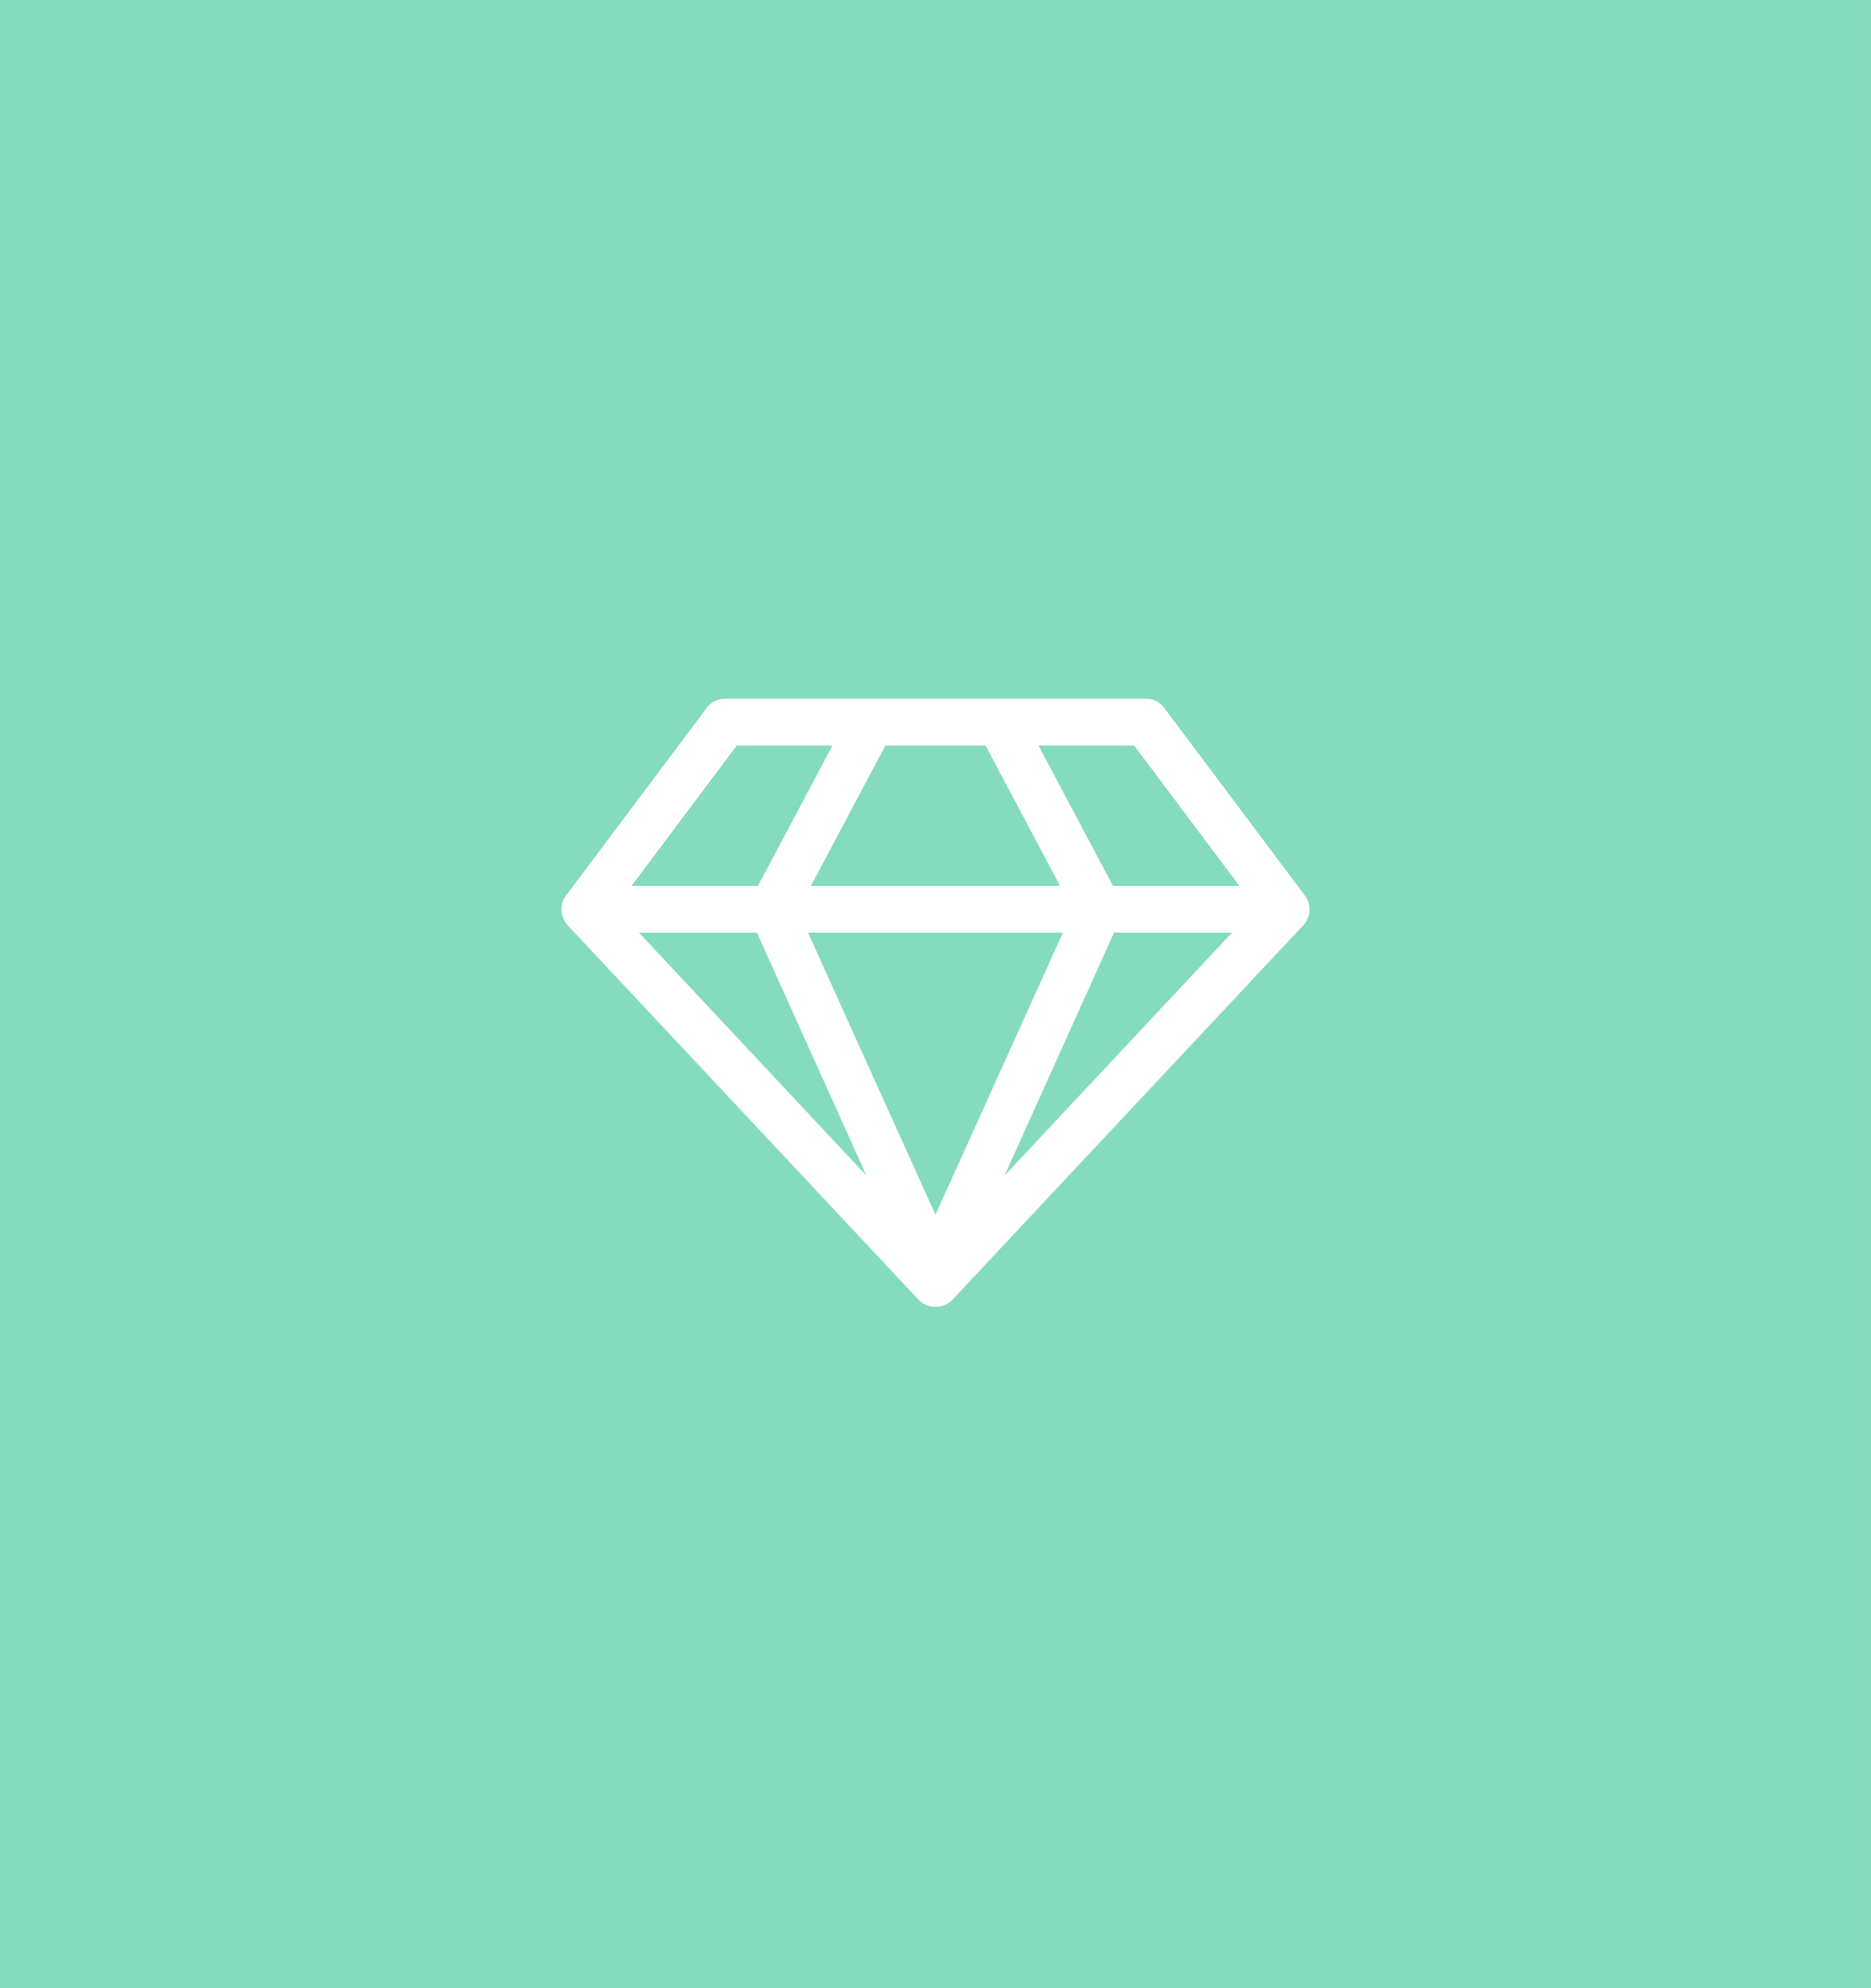
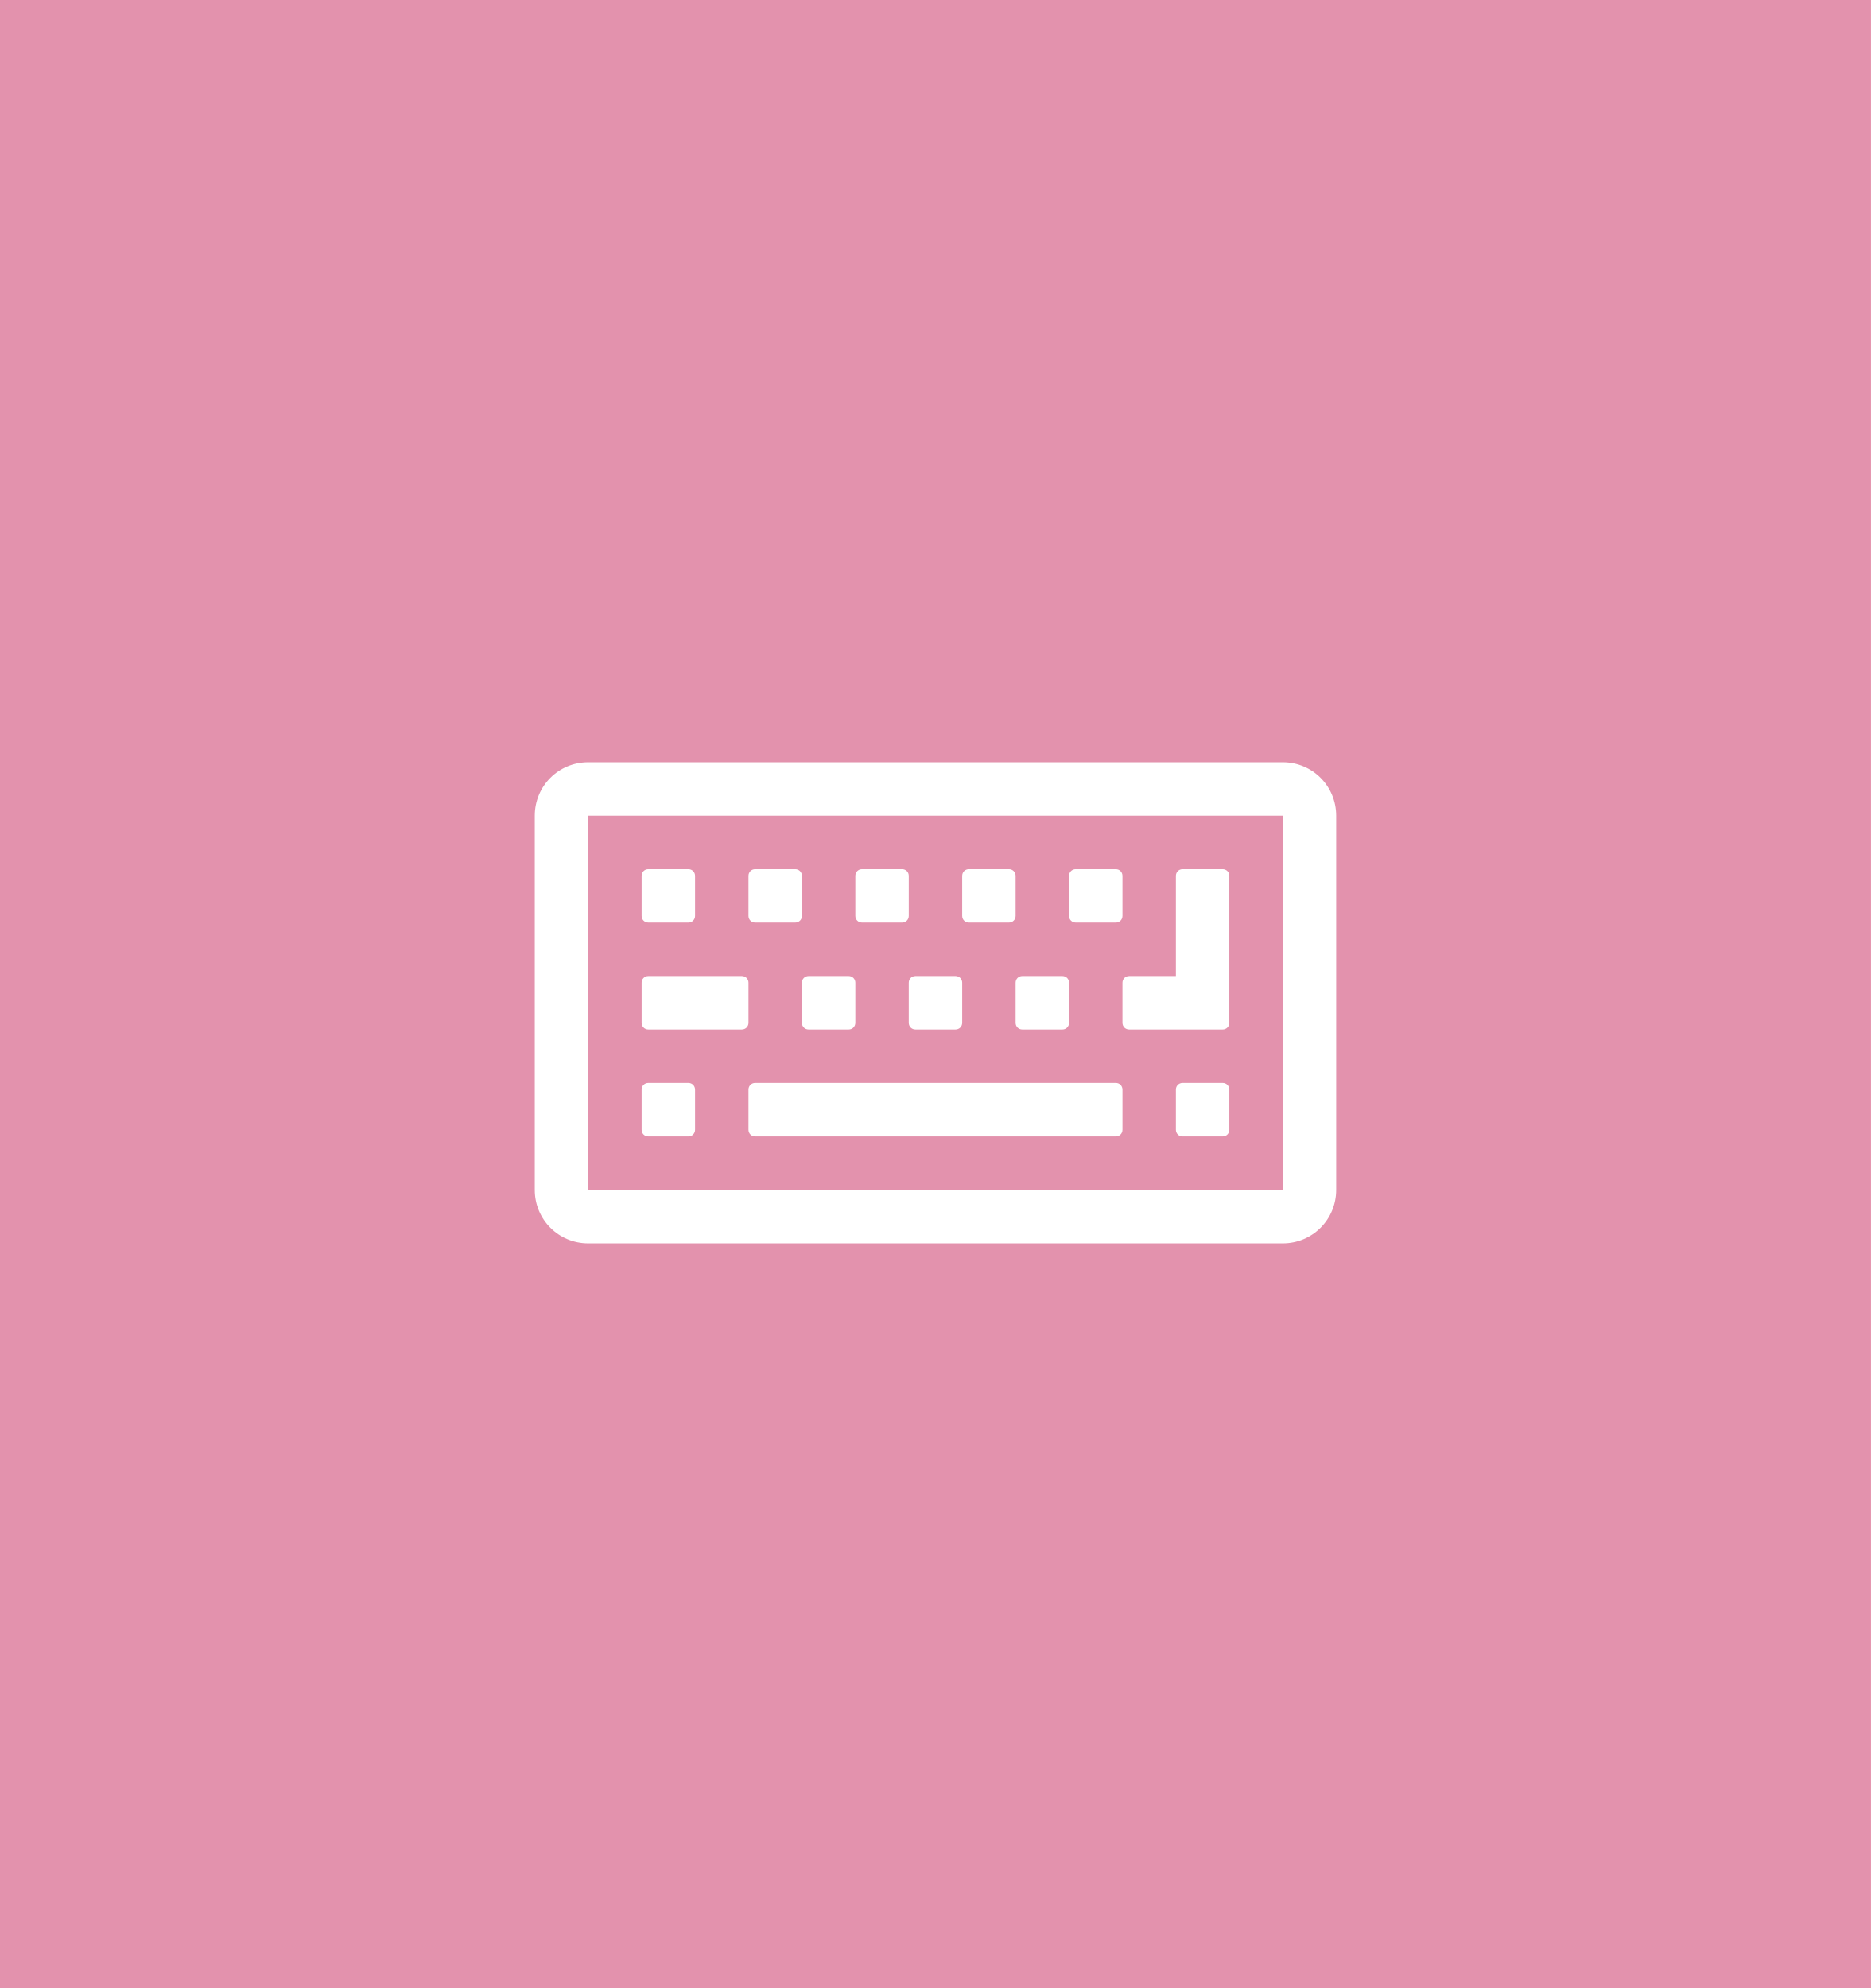
<svg xmlns="http://www.w3.org/2000/svg" version="1.1" id="Layer_1" x="0px" y="0px" width="320px" height="340px" viewBox="0 0 320 340" enable-background="new 0 0 320 340" xml:space="preserve">
-   <path fill-rule="evenodd" clip-rule="evenodd" fill="#84dbbd" d="M0,0h320v343H0V0z" />
+   <path fill-rule="evenodd" clip-rule="evenodd" fill="#e392ad" d="M0,0h320v343.001H0V0z" />
  <g>
-     <path fill="#FFFFFF" d="M109.277,159.5h20.177l18.74,41.563L109.277,159.5z M160.001,207.75l-21.802-48.25h43.603L160.001,207.75z    M129.642,151.5h-21.614l17.991-24h16.366L129.642,151.5z M171.807,201.063l18.74-41.563h20.178L171.807,201.063z M138.699,151.5   l12.743-24h17.116l12.743,24H138.699z M190.359,151.5l-12.743-24h16.367l17.99,24H190.359z M199.168,121.125   c-0.75-1.063-1.937-1.625-3.186-1.625H124.02c-1.25,0-2.437,0.563-3.186,1.625l-23.988,32c-1.187,1.5-1.062,3.688,0.25,5.125   l59.969,64c0.75,0.813,1.812,1.25,2.937,1.25c1.124,0,2.187-0.438,2.936-1.25l59.969-64c1.312-1.438,1.437-3.625,0.25-5.125   L199.168,121.125z" />
+     <path fill="#FFFFFF" d="M118.88,186.356c0-0.643-0.499-1.143-1.142-1.143h-6.854c-0.643,0-1.143,0.5-1.143,1.143v6.857   c0,0.643,0.5,1.143,1.143,1.143h6.854c0.643,0,1.142-0.5,1.142-1.143V186.356z M128.018,168.072c0-0.643-0.499-1.143-1.142-1.143   h-15.991c-0.643,0-1.143,0.5-1.143,1.143v6.857c0,0.643,0.5,1.143,1.143,1.143h15.991c0.643,0,1.142-0.5,1.142-1.143V168.072z    M118.88,149.787c0-0.643-0.499-1.143-1.142-1.143h-6.854c-0.643,0-1.143,0.5-1.143,1.143v6.857c0,0.643,0.5,1.143,1.143,1.143   h6.854c0.643,0,1.142-0.5,1.142-1.143V149.787z M191.982,186.356c0-0.643-0.499-1.143-1.142-1.143H129.16   c-0.643,0-1.143,0.5-1.143,1.143v6.857c0,0.643,0.5,1.143,1.143,1.143h61.681c0.643,0,1.142-0.5,1.142-1.143V186.356z    M146.294,168.072c0-0.643-0.5-1.143-1.142-1.143h-6.854c-0.643,0-1.143,0.5-1.143,1.143v6.857c0,0.643,0.5,1.143,1.143,1.143   h6.854c0.642,0,1.142-0.5,1.142-1.143V168.072z M137.156,149.787c0-0.643-0.5-1.143-1.143-1.143h-6.854   c-0.643,0-1.143,0.5-1.143,1.143v6.857c0,0.643,0.5,1.143,1.143,1.143h6.854c0.643,0,1.143-0.5,1.143-1.143V149.787z    M164.569,168.072c0-0.643-0.499-1.143-1.142-1.143h-6.854c-0.643,0-1.143,0.5-1.143,1.143v6.857c0,0.643,0.5,1.143,1.143,1.143   h6.854c0.643,0,1.142-0.5,1.142-1.143V168.072z M155.432,149.787c0-0.643-0.5-1.143-1.143-1.143h-6.854   c-0.643,0-1.142,0.5-1.142,1.143v6.857c0,0.643,0.499,1.143,1.142,1.143h6.854c0.643,0,1.143-0.5,1.143-1.143V149.787z    M182.846,168.072c0-0.643-0.5-1.143-1.143-1.143h-6.854c-0.643,0-1.143,0.5-1.143,1.143v6.857c0,0.643,0.5,1.143,1.143,1.143   h6.854c0.643,0,1.143-0.5,1.143-1.143V168.072z M210.259,186.356c0-0.643-0.5-1.143-1.143-1.143h-6.853   c-0.643,0-1.143,0.5-1.143,1.143v6.857c0,0.643,0.5,1.143,1.143,1.143h6.853c0.643,0,1.143-0.5,1.143-1.143V186.356z    M173.707,149.787c0-0.643-0.5-1.143-1.143-1.143h-6.853c-0.643,0-1.143,0.5-1.143,1.143v6.857c0,0.643,0.5,1.143,1.143,1.143   h6.853c0.643,0,1.143-0.5,1.143-1.143V149.787z M191.982,149.787c0-0.643-0.499-1.143-1.142-1.143h-6.854   c-0.643,0-1.142,0.5-1.142,1.143v6.857c0,0.643,0.499,1.143,1.142,1.143h6.854c0.643,0,1.142-0.5,1.142-1.143V149.787z    M210.259,149.787c0-0.643-0.5-1.143-1.143-1.143h-6.853c-0.643,0-1.143,0.5-1.143,1.143v17.143h-7.996   c-0.643,0-1.143,0.5-1.143,1.143v6.857c0,0.643,0.5,1.143,1.143,1.143h15.991c0.643,0,1.143-0.5,1.143-1.143V149.787z    M219.396,203.499H100.604v-63.998h118.792V203.499z M228.534,139.501c0-5.071-4.069-9.143-9.138-9.143H100.604   c-5.068,0-9.138,4.071-9.138,9.143v63.998c0,5.071,4.069,9.143,9.138,9.143h118.792c5.068,0,9.138-4.071,9.138-9.143V139.501z" />
  </g>
</svg>
